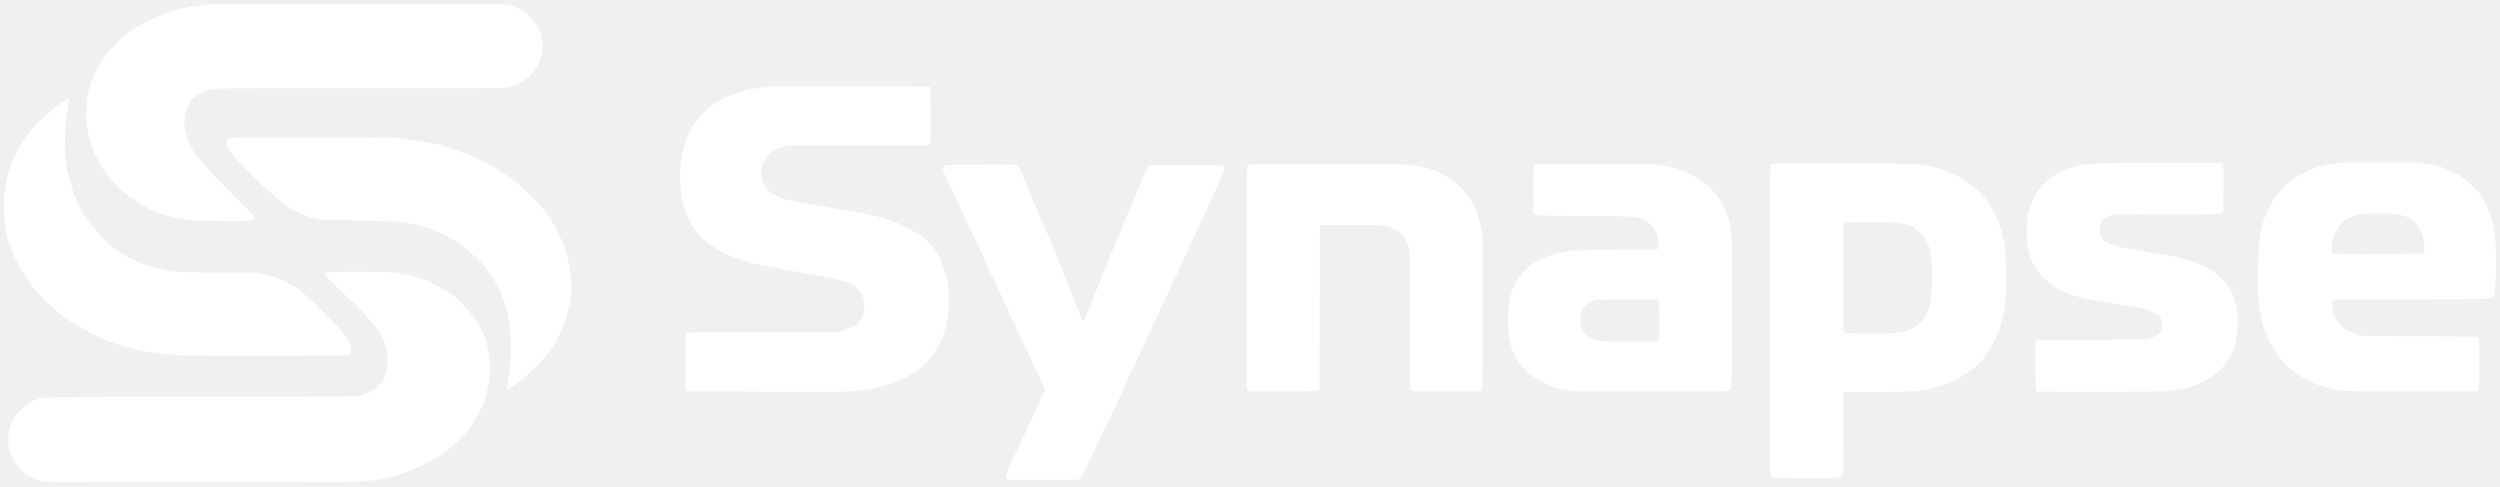
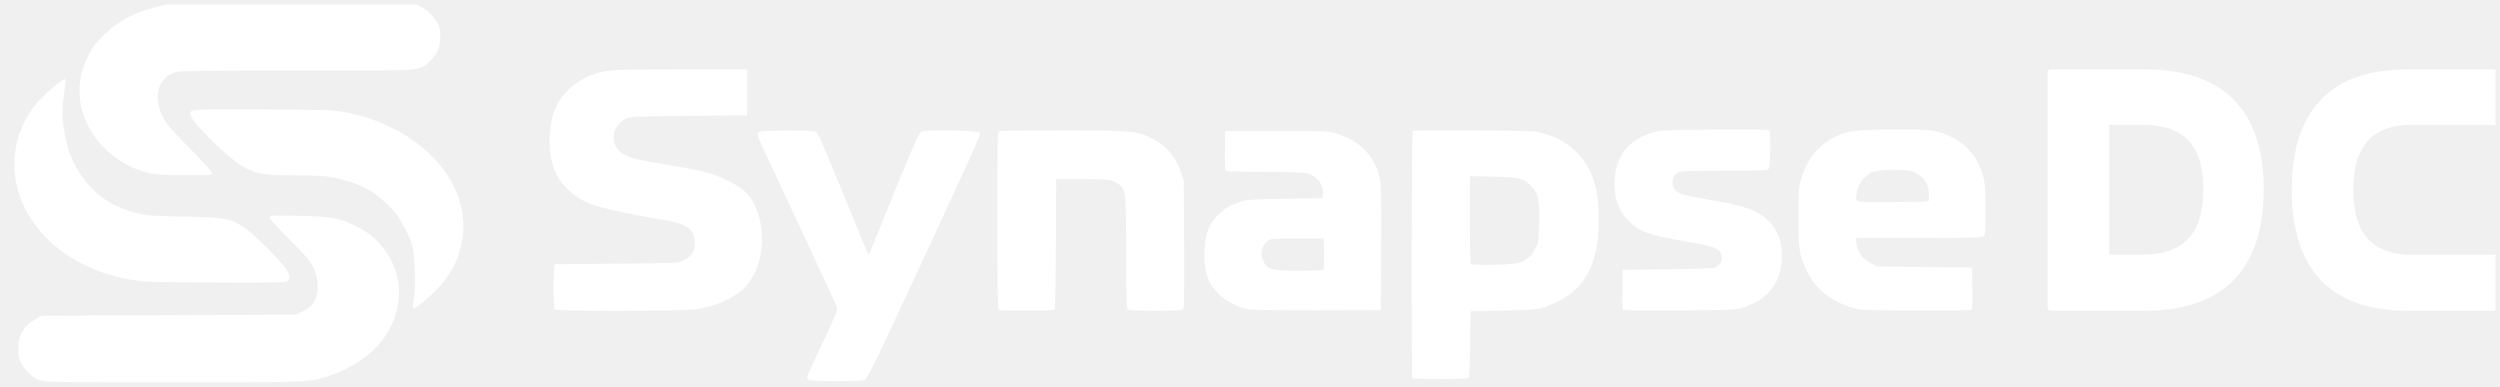
- <svg xmlns="http://www.w3.org/2000/svg" viewBox="174.25 139.25 1301.00 253.00">
-   <path fill="#FFFFFF" fill-rule="evenodd" d="M197.38 389.98C192.26 389.21 186.52 385.84 183.38 381.75C182.02 379.98 180.18 376.72 179.64 375.14C177.80 369.71 178.27 363.04 180.87 357.86C183.27 353.08 188.91 348.32 193.79 346.97C198.40 345.69 194.51 345.75 279.85 345.75C366.96 345.75 359.72 345.87 364.25 344.31C366.28 343.60 366.53 343.47 369.08 341.79C372.32 339.65 374.42 336.57 375.49 332.39C376.21 329.60 376.21 324.15 375.50 321.35C374.26 316.48 372.56 312.75 370.39 310.15C366.80 305.87 366.00 304.95 363.27 302.00C361.68 300.28 359.93 298.48 359.39 298.00C358.85 297.52 356.56 295.32 354.30 293.12C348.98 287.95 347.38 286.40 345.77 284.89C343.56 282.80 343.27 281.62 344.82 280.96C345.87 280.52 374.00 280.54 378.17 280.99C383.85 281.60 391.89 283.41 395.38 284.87C395.93 285.10 396.82 285.47 397.38 285.70C398.97 286.36 404.50 289.24 406.00 290.20C409.84 292.64 412.28 294.57 414.50 296.90C422.61 305.44 426.22 311.69 427.89 320.12C428.08 321.09 428.41 322.66 428.62 323.62C429.14 325.95 429.41 334.00 429.05 336.62C428.77 338.63 427.52 343.78 426.33 347.75C425.24 351.42 422.01 357.41 418.61 362.05C416.04 365.57 409.01 372.42 405.88 374.47C405.32 374.82 404.14 375.64 403.25 376.28C400.99 377.90 399.83 378.52 393.24 381.70C382.35 386.94 372.20 389.45 359.75 389.98C353.00 390.27 199.33 390.27 197.38 389.98ZM438.31 341.83C437.93 341.68 437.91 340.68 438.26 339.50C438.40 339.02 438.80 336.77 439.14 334.50C440.73 323.98 440.40 310.30 438.36 301.88C437.42 298.01 435.68 292.89 434.71 291.15C434.57 290.89 433.85 289.47 433.12 288.01C430.98 283.73 425.45 276.28 422.26 273.39C420.03 271.36 415.17 267.28 414.17 266.60C411.63 264.85 409.06 263.33 406.63 262.15C400.53 259.18 399.44 258.74 394.75 257.38C393.44 257.00 391.93 256.55 391.38 256.37C389.80 255.87 385.31 255.04 383.25 254.88C382.22 254.80 380.41 254.62 379.24 254.48C378.06 254.34 369.23 254.13 359.61 254.02C342.83 253.83 342.01 253.80 339.38 253.26C335.43 252.44 329.32 250.04 325.16 247.67C323.55 246.75 317.29 241.71 315.02 239.50C314.66 239.16 313.87 238.45 313.25 237.92C310.04 235.16 296.65 221.58 295.07 219.46C291.83 215.14 291.09 212.88 292.54 211.64L293.20 211.07L305.41 210.91C312.13 210.82 331.91 210.79 349.38 210.83C380.48 210.90 381.21 210.91 385.16 211.45C389.72 212.07 397.63 213.40 397.95 213.60C398.07 213.67 398.94 213.85 399.89 214.00C404.47 214.73 414.50 218.04 420.38 220.76C420.93 221.01 422.22 221.60 423.25 222.07C425.38 223.03 430.16 225.61 432.34 226.96C443.15 233.70 449.08 238.86 457.65 248.96C459.05 250.63 461.78 254.74 462.92 256.95C466.95 264.67 468.26 267.80 469.49 272.61C470.11 275.04 470.45 276.82 471.50 283.40C471.83 285.45 471.82 290.40 471.48 292.88C471.08 295.74 470.19 300.05 469.02 304.68C468.26 307.69 465.53 313.82 463.53 317.00C462.97 317.89 462.32 318.96 462.09 319.38C461.12 321.13 455.41 328.12 453.83 329.50C453.31 329.95 451.58 331.53 450.00 333.01C446.29 336.47 443.58 338.61 439.05 341.66C438.82 341.82 438.48 341.89 438.31 341.83ZM272.50 324.22C268.31 324.14 264.37 324.00 263.75 323.91C263.13 323.83 261.27 323.64 259.62 323.49C253.87 322.97 246.30 321.64 242.62 320.51C241.80 320.26 240.17 319.80 239.00 319.49C235.69 318.61 232.15 317.49 231.89 317.23C231.76 317.10 231.40 317.00 231.09 317.00C230.79 317.00 229.21 316.34 227.58 315.53C225.96 314.73 223.89 313.72 223.00 313.29C218.22 310.99 212.22 307.40 207.01 303.72C202.78 300.74 195.22 293.56 192.05 289.51C190.20 287.14 187.37 283.08 185.63 280.30C183.43 276.78 179.94 268.99 178.55 264.50C177.92 262.48 177.12 258.11 176.63 254.01C176.14 249.97 176.13 241.59 176.61 238.88C178.19 229.99 178.70 228.00 180.28 224.53C180.67 223.65 181.00 222.84 181.00 222.73C181.00 222.62 181.74 221.01 182.64 219.15C186.16 211.93 192.62 203.46 197.23 200.05C197.72 199.68 198.91 198.67 199.87 197.79C201.97 195.88 203.63 194.60 206.56 192.66C207.76 191.86 208.81 191.10 208.89 190.98C209.11 190.63 210.00 190.71 210.15 191.09C210.22 191.28 210.09 192.43 209.86 193.65C208.37 201.58 207.94 206.57 208.07 214.62C208.18 221.75 208.46 224.48 209.65 229.62C210.37 232.77 212.19 238.76 213.25 241.50C213.49 242.12 213.99 243.41 214.36 244.38C215.10 246.27 216.46 248.63 219.64 253.50C222.43 257.77 227.62 263.52 231.75 266.93C233.84 268.65 238.65 272.00 239.03 272.00C239.14 272.00 239.65 272.29 240.18 272.65C241.38 273.47 245.60 275.48 247.88 276.32C251.38 277.62 258.82 279.59 262.62 280.23C266.44 280.86 271.86 281.04 289.25 281.10L307.62 281.17L310.75 281.83C315.09 282.74 316.89 283.27 320.38 284.62C321.63 285.11 324.28 286.42 325.88 287.34C330.84 290.23 337.52 296.22 347.40 306.67C352.86 312.45 354.37 314.34 355.95 317.42C356.83 319.15 357.00 319.71 357.00 320.95C357.00 322.60 356.46 323.58 355.28 324.05C354.55 324.35 285.64 324.49 272.50 324.22ZM273.38 253.98C272.00 253.88 270.59 253.68 270.23 253.54C269.88 253.41 268.48 253.16 267.11 252.99C265.42 252.79 263.46 252.29 261.00 251.46C259.01 250.78 256.93 250.12 256.38 249.98C254.06 249.39 244.11 243.82 241.39 241.59C238.90 239.54 238.21 238.95 236.36 237.25C234.48 235.53 232.38 233.24 231.12 231.54C230.85 231.17 230.06 230.14 229.38 229.25C227.21 226.45 226.18 224.73 224.46 221.12C221.96 215.85 220.38 210.83 219.58 205.62C218.98 201.65 218.99 193.90 219.61 190.62C220.74 184.61 221.73 181.35 223.54 177.62C227.03 170.46 229.74 166.73 235.43 161.25C240.25 156.60 242.42 154.98 248.00 151.83C252.51 149.28 259.27 146.38 264.00 144.97C268.07 143.75 276.00 142.24 280.87 141.75C285.79 141.25 287.14 141.24 361.75 141.31C431.76 141.38 437.76 141.42 439.32 141.81C441.31 142.30 445.55 144.07 446.57 144.83C449.20 146.80 452.67 150.72 454.13 153.38C454.50 154.06 455.01 154.96 455.26 155.38C455.73 156.16 456.36 159.20 456.64 162.02C456.94 165.11 455.76 170.45 454.13 173.40C452.46 176.41 448.85 180.21 446.22 181.72C443.41 183.34 439.43 184.66 436.25 185.03C434.88 185.19 407.91 185.26 360.38 185.22C280.96 185.17 286.71 185.09 282.00 186.29C279.88 186.83 276.25 188.94 274.23 190.82C273.09 191.87 271.44 195.26 270.77 197.92C270.07 200.66 270.06 204.77 270.74 207.59C271.51 210.78 273.41 215.66 274.51 217.25C274.74 217.59 275.36 218.55 275.88 219.38C277.02 221.17 278.32 222.74 280.75 225.25C281.75 226.28 283.58 228.25 284.82 229.62C286.05 231.00 289.27 234.32 291.97 237.00C294.67 239.68 297.75 242.86 298.83 244.06C299.90 245.26 301.81 247.17 303.08 248.30C305.72 250.65 306.50 251.67 306.50 252.72C306.50 254.30 306.94 254.25 290.63 254.21C282.52 254.19 274.75 254.09 273.38 253.98Z" />
-   <path fill="#FFFFFF" fill-rule="evenodd" d="M698.57 388.62C697.80 388.08 697.62 386.81 698.09 385.21C698.44 384.01 701.14 378.15 701.68 377.42C701.80 377.26 702.33 376.17 702.86 375.00C704.34 371.72 705.42 369.42 707.22 365.75C708.83 362.47 710.00 359.89 710.00 359.61C710.00 359.53 711.12 357.16 712.50 354.35C713.88 351.54 715.00 349.14 715.00 349.02C715.00 348.90 715.43 347.92 715.96 346.84C716.49 345.76 717.18 344.23 717.50 343.45L718.08 342.03L717.38 340.45C715.63 336.50 714.91 334.94 713.65 332.38C711.90 328.81 710.70 326.21 709.38 323.12C708.79 321.75 707.80 319.61 707.18 318.38C706.55 317.14 705.57 315.06 704.99 313.75C704.42 312.44 703.60 310.70 703.17 309.88C700.77 305.22 699.99 303.55 698.78 300.51C698.04 298.65 697.03 296.35 696.52 295.38C696.02 294.42 695.00 292.33 694.27 290.75C693.54 289.17 691.90 285.74 690.63 283.12C688.54 278.81 687.07 275.56 685.32 271.38C684.79 270.10 682.66 265.70 677.10 254.37C676.50 253.13 676.00 251.99 676.00 251.84C676.00 251.68 675.61 250.78 675.14 249.84C674.67 248.90 673.89 247.22 673.42 246.12C672.61 244.23 672.18 243.29 670.07 238.76C669.59 237.74 668.78 236.15 668.25 235.23C667.73 234.31 667.16 233.12 666.99 232.59C666.81 232.06 666.29 230.84 665.84 229.88C665.38 228.92 665.00 227.82 665.00 227.43C665.00 226.58 665.59 225.36 666.11 225.17C666.51 225.01 672.30 224.97 691.30 224.99L703.48 225.00L704.09 225.65C704.42 226.01 704.92 226.83 705.20 227.47C707.01 231.53 708.57 235.18 709.35 237.12C709.85 238.36 710.37 239.57 710.50 239.81C710.64 240.05 710.90 240.67 711.09 241.18C712.59 245.32 713.31 247.14 714.09 248.72C714.59 249.73 715.00 250.67 715.00 250.80C715.00 251.06 715.05 251.19 716.73 254.90C717.29 256.15 717.75 257.25 717.75 257.35C717.75 257.45 718.30 258.74 718.97 260.21C720.30 263.14 721.54 266.12 722.62 269.00C723.20 270.55 725.66 276.49 726.51 278.38C726.64 278.65 727.07 279.72 727.47 280.75C728.77 284.08 730.26 287.83 731.00 289.62C732.37 292.95 733.04 294.63 733.74 296.50C734.71 299.09 734.70 299.07 735.88 301.88C736.45 303.25 737.00 304.68 737.09 305.06C737.27 305.80 737.99 306.32 738.44 306.04C738.60 305.94 739.12 304.79 739.59 303.49C740.07 302.19 740.93 300.00 741.50 298.62C743.67 293.43 745.38 289.12 747.62 283.25C748.48 280.98 750.53 276.05 751.53 273.83C751.79 273.25 752.00 272.63 752.00 272.44C752.00 272.25 752.09 271.99 752.21 271.86C752.32 271.73 752.73 270.84 753.12 269.88C754.18 267.27 757.23 260.00 757.67 259.03C757.88 258.57 758.31 257.45 758.64 256.53C759.48 254.15 760.15 252.52 762.72 246.69C763.97 243.84 765.00 241.41 765.00 241.30C765.00 241.18 765.63 239.69 766.40 237.98C767.17 236.27 768.13 233.97 768.54 232.88C768.94 231.78 769.48 230.43 769.72 229.88C769.97 229.32 770.43 228.29 770.75 227.57C771.07 226.85 771.60 226.01 771.94 225.69L772.54 225.12L791.42 225.12L810.29 225.12L810.78 225.72C811.60 226.74 811.60 227.36 810.80 229.18C810.38 230.11 809.51 232.06 808.87 233.50C808.22 234.94 807.21 237.25 806.62 238.62C805.65 240.91 804.37 243.66 801.75 249.12C799.53 253.77 798.75 255.46 798.75 255.63C798.75 255.73 798.02 257.31 797.12 259.16C796.23 261.00 794.84 264.06 794.03 265.94C792.63 269.22 791.33 272.04 788.35 278.15C787.61 279.68 787.00 281.04 787.00 281.16C787.00 281.29 786.50 282.41 785.89 283.66C784.23 287.05 782.56 290.61 781.45 293.12C780.46 295.36 779.95 296.47 777.33 302.00C775.79 305.27 773.49 310.18 772.12 313.12C771.61 314.23 771.04 315.52 770.87 316.00C770.70 316.48 769.75 318.56 768.76 320.62C767.78 322.69 766.51 325.33 765.96 326.50C765.40 327.67 764.06 330.43 762.98 332.62C760.80 337.09 759.60 339.70 759.13 341.00C758.95 341.48 758.01 343.60 757.03 345.71C756.05 347.82 755.25 349.59 755.25 349.64C755.25 349.70 754.06 352.19 752.60 355.19C748.85 362.89 747.69 365.31 746.49 367.88C745.92 369.11 744.71 371.64 743.80 373.50C742.90 375.36 741.06 379.18 739.72 382.00C738.38 384.82 736.95 387.52 736.55 388.00L735.82 388.88L717.47 388.94C701.23 389.00 699.06 388.97 698.57 388.62ZM1096.56 387.83C1096.38 387.76 1096.01 387.27 1095.74 386.73C1095.25 385.77 1095.25 385.04 1095.26 305.97C1095.27 233.36 1095.31 226.12 1095.67 225.41C1095.89 224.98 1096.19 224.54 1096.35 224.44C1096.78 224.16 1167.00 224.22 1169.62 224.51C1170.86 224.64 1173.01 224.87 1174.39 225.00C1180.18 225.57 1186.39 227.48 1192.34 230.52C1195.48 232.13 1196.28 232.64 1200.32 235.70C1205.34 239.48 1208.22 242.95 1211.62 249.25C1213.19 252.17 1214.49 255.09 1215.01 256.88C1215.25 257.70 1215.73 259.33 1216.07 260.50C1216.65 262.44 1217.21 265.14 1217.79 268.75C1218.17 271.14 1218.35 291.60 1218.02 294.79C1217.72 297.68 1216.93 302.67 1216.52 304.25C1215.04 309.93 1214.59 311.43 1213.81 313.25C1212.14 317.14 1210.75 319.60 1207.30 324.70C1205.72 327.03 1201.68 330.88 1199.25 332.37C1198.63 332.75 1197.56 333.49 1196.88 334.01C1194.35 335.92 1191.03 337.56 1185.75 339.50C1176.89 342.76 1171.88 343.26 1148.38 343.23C1135.09 343.22 1134.12 343.25 1133.82 343.66C1133.57 344.01 1133.50 348.38 1133.50 364.94C1133.50 382.93 1133.45 385.87 1133.13 386.50C1132.31 388.08 1133.35 388.00 1114.26 387.98C1104.70 387.97 1096.73 387.90 1096.56 387.83ZM556.17 343.00L531.96 342.88L531.51 342.33C531.12 341.84 531.06 340.90 530.92 333.33C530.83 328.68 530.84 322.21 530.95 318.94C531.11 313.75 531.19 312.96 531.57 312.57C531.99 312.15 534.12 312.12 571.32 312.00L610.62 311.88L612.88 311.29C616.54 310.33 620.75 307.79 622.13 305.70C622.50 305.14 623.07 303.89 623.40 302.92C624.47 299.79 624.13 295.23 622.63 292.26C621.87 290.77 619.93 288.61 618.78 287.98C618.28 287.71 617.37 287.20 616.75 286.85C614.34 285.50 607.22 283.71 601.38 282.99C600.14 282.84 597.49 282.37 595.50 281.96C590.85 280.99 587.17 280.33 584.50 279.97C583.33 279.82 582.10 279.58 581.77 279.46C581.08 279.20 577.00 278.40 574.38 278.01C569.32 277.26 562.75 275.43 553.83 272.29C552.17 271.71 547.29 269.05 545.50 267.75C544.74 267.20 543.67 266.45 543.12 266.08C541.25 264.83 536.56 260.00 535.12 257.84C533.80 255.86 531.79 251.75 530.75 248.90C528.34 242.35 527.49 231.47 528.72 222.89C529.03 220.69 529.33 218.83 529.38 218.74C529.44 218.65 529.66 217.72 529.87 216.67C530.24 214.90 532.51 208.83 533.77 206.25C534.07 205.63 534.91 204.34 535.62 203.38C537.12 201.36 543.19 195.12 544.53 194.23C545.03 193.90 546.21 193.11 547.15 192.47C549.10 191.17 551.77 189.79 553.62 189.13C554.31 188.89 555.83 188.32 557.00 187.86C560.72 186.41 564.06 185.66 571.12 184.70L575.38 184.12L616.67 184.12C650.23 184.12 658.04 184.19 658.30 184.45C658.56 184.71 658.62 187.71 658.62 199.26L658.62 213.74L658.06 214.31L657.49 214.88L620.81 214.90L584.12 214.93L582.12 215.48C574.62 217.52 570.51 222.37 570.50 229.18C570.50 233.73 571.91 236.69 575.38 239.43C577.04 240.75 582.05 242.88 584.88 243.47C588.94 244.32 595.18 245.47 598.00 245.88C599.44 246.09 602.65 246.65 605.12 247.12C607.60 247.59 611.14 248.21 613.00 248.50C614.86 248.79 617.56 249.25 619.00 249.51C620.44 249.78 622.39 250.11 623.33 250.25C627.68 250.92 634.32 252.73 640.25 254.88C642.23 255.59 647.02 258.03 650.75 260.23C653.96 262.12 654.71 262.69 657.26 265.24C660.51 268.49 661.29 269.52 662.71 272.38C663.74 274.46 665.63 279.36 666.32 281.75C667.57 286.05 667.87 288.63 667.86 295.25C667.86 300.68 667.77 302.16 667.28 305.25C666.96 307.24 666.54 309.25 666.35 309.72C666.16 310.18 666.00 310.74 666.00 310.97C666.00 311.19 665.54 312.56 664.98 314.00C662.92 319.27 662.96 319.19 659.10 324.85C657.47 327.23 652.49 331.69 649.99 333.00C649.65 333.18 648.98 333.63 648.50 334.01C647.33 334.92 644.26 336.51 641.98 337.38C640.96 337.77 640.01 338.18 639.86 338.29C639.46 338.58 634.40 340.12 632.25 340.60C631.22 340.84 629.76 341.18 629.00 341.37C626.47 342.01 620.09 342.76 615.08 343.00C610.12 343.24 601.31 343.24 556.17 343.00ZM1235.47 342.99C1234.26 342.79 1234.04 342.61 1233.79 341.55C1233.67 341.04 1233.55 335.44 1233.51 329.11L1233.45 317.59L1234.08 316.86L1234.71 316.12L1263.17 316.00L1291.62 315.88L1293.64 315.19C1296.18 314.33 1298.21 312.94 1298.88 311.62C1299.26 310.85 1299.38 310.13 1299.38 308.38C1299.38 304.41 1298.17 302.93 1293.38 301.04C1291.67 300.37 1289.85 299.89 1287.62 299.52C1285.84 299.23 1283.14 298.77 1281.62 298.51C1280.11 298.24 1277.41 297.79 1275.62 297.50C1268.90 296.44 1261.83 295.13 1259.38 294.50C1258.30 294.23 1257.23 294.00 1257.01 294.00C1256.26 294.00 1248.29 291.28 1246.73 290.49C1244.27 289.25 1240.33 286.36 1237.92 284.03C1235.61 281.80 1233.02 278.18 1231.95 275.71C1231.43 274.49 1231.00 273.37 1231.00 273.22C1231.00 273.07 1230.85 272.60 1230.66 272.16C1230.48 271.73 1230.06 270.31 1229.73 269.00C1229.16 266.78 1229.12 266.19 1229.12 259.75C1229.12 252.03 1229.24 251.24 1231.06 246.00C1232.89 240.73 1233.97 238.98 1237.87 234.97C1243.28 229.40 1250.23 226.15 1259.50 224.85C1264.50 224.15 1270.86 224.02 1300.91 224.03C1323.67 224.03 1330.30 224.10 1330.62 224.34C1330.91 224.55 1331.12 225.27 1331.28 226.64C1331.60 229.28 1331.29 248.07 1330.91 249.25C1330.67 250.00 1330.46 250.17 1329.50 250.42C1328.68 250.63 1321.40 250.72 1302.62 250.73C1287.81 250.75 1275.89 250.86 1274.56 251.00C1271.98 251.27 1270.34 251.94 1269.02 253.27C1266.69 255.60 1266.18 259.80 1267.87 262.80C1269.04 264.88 1271.29 266.13 1276.25 267.46C1278.07 267.95 1279.49 268.20 1288.88 269.77C1291.35 270.18 1294.50 270.74 1295.88 271.01C1297.25 271.28 1299.83 271.72 1301.61 272.00C1305.04 272.52 1307.66 273.07 1309.48 273.65C1310.09 273.84 1310.77 274.00 1310.98 274.00C1312.56 274.00 1321.17 277.44 1323.94 279.17C1324.67 279.63 1325.33 280.00 1325.41 280.00C1325.62 280.00 1328.41 282.44 1330.84 284.75C1333.11 286.91 1333.87 287.95 1335.50 291.10C1336.91 293.83 1337.54 295.87 1338.26 299.95C1338.74 302.66 1338.79 303.63 1338.68 308.20C1338.51 315.18 1337.82 318.68 1335.77 323.09C1333.80 327.34 1331.79 329.83 1327.05 333.89C1323.61 336.83 1320.28 338.55 1313.70 340.77C1311.38 341.55 1305.36 342.58 1301.25 342.91C1298.52 343.12 1236.78 343.20 1235.47 342.99ZM823.75 342.32L822.98 341.62L822.99 283.92C823.00 245.40 823.09 226.05 823.26 225.74C823.40 225.47 823.76 225.13 824.07 224.96C824.50 224.73 833.45 224.64 862.50 224.59C908.43 224.50 908.73 224.51 916.88 226.67C922.30 228.10 928.92 231.64 932.86 235.23C935.74 237.86 936.08 238.25 939.03 242.38C941.87 246.34 943.73 251.39 945.29 259.41L945.88 262.38L945.88 301.62C945.88 344.40 945.96 341.95 944.50 342.68C944.01 342.93 940.15 342.99 926.75 342.94C910.07 342.88 909.61 342.86 908.95 342.38C908.58 342.10 908.21 341.71 908.13 341.52C908.05 341.32 907.99 325.64 907.99 306.68C908.01 272.54 908.00 272.17 907.47 269.16C906.65 264.46 905.51 262.41 902.33 259.86C900.12 258.09 897.72 257.16 894.00 256.64C891.55 256.29 888.94 256.24 876.38 256.30L861.64 256.38L861.32 257.00C861.06 257.50 861.00 265.94 861.01 299.50C861.02 322.54 860.96 341.55 860.89 341.76C860.45 342.88 860.63 342.87 842.07 342.94L824.52 343.01L823.75 342.32ZM994.12 342.83C989.82 342.54 982.30 340.83 980.00 339.62C979.66 339.44 978.64 338.94 977.75 338.52C973.53 336.51 967.69 331.91 965.37 328.75C962.47 324.82 960.81 320.96 959.61 315.38C959.05 312.75 958.80 301.71 959.24 298.68C960.09 292.86 961.55 288.60 963.88 285.21C964.76 283.93 965.76 282.48 966.09 282.00C967.24 280.32 971.78 276.47 974.31 275.02C977.43 273.24 978.86 272.67 983.00 271.55C984.03 271.27 985.33 270.91 985.88 270.76C986.42 270.60 988.28 270.24 990.00 269.96C992.95 269.47 994.36 269.43 1014.81 269.32C1034.42 269.22 1036.54 269.17 1036.91 268.80C1037.26 268.46 1037.30 267.97 1037.18 265.51C1036.97 261.30 1035.87 258.82 1032.90 255.86C1031.07 254.05 1029.93 253.46 1026.56 252.63C1023.35 251.83 1021.70 251.78 994.88 251.63C983.74 251.57 974.30 251.42 973.89 251.31C973.49 251.19 972.94 250.80 972.67 250.44C972.19 249.80 972.17 249.32 972.16 237.76C972.15 224.19 972.01 225.08 974.17 224.74C976.22 224.42 1028.80 224.44 1034.00 224.76C1043.23 225.34 1048.74 226.91 1056.38 231.16C1058.58 232.38 1058.86 232.58 1062.12 235.16C1066.78 238.86 1071.28 245.37 1073.15 251.12C1074.19 254.33 1074.66 256.40 1075.16 260.00C1075.60 263.19 1075.62 265.47 1075.56 302.12C1075.52 329.10 1075.42 341.11 1075.23 341.68C1075.08 342.13 1074.75 342.62 1074.50 342.75C1074.07 342.98 997.47 343.05 994.12 342.83ZM1394.88 342.74C1388.35 342.28 1380.70 340.08 1374.75 336.93C1373.44 336.24 1371.98 335.38 1371.50 335.01C1371.02 334.65 1370.34 334.16 1370.00 333.94C1367.31 332.16 1365.25 330.63 1364.30 329.71C1362.51 327.97 1359.11 323.66 1357.83 321.50C1357.55 321.02 1356.87 319.89 1356.32 319.00C1352.80 313.27 1350.43 304.63 1349.49 294.12C1349.06 289.29 1349.21 274.82 1349.75 268.46C1350.21 262.97 1350.41 261.78 1352.00 254.88C1352.12 254.32 1352.63 252.92 1353.13 251.75C1353.63 250.58 1354.10 249.46 1354.17 249.25C1354.86 247.30 1357.13 243.35 1359.05 240.77C1360.70 238.55 1366.10 233.38 1368.25 231.96C1370.88 230.22 1374.20 228.46 1376.94 227.36C1380.40 225.96 1386.48 224.53 1391.12 224.01C1394.09 223.67 1430.31 223.67 1432.92 224.00C1439.79 224.87 1442.95 225.50 1445.75 226.55C1447.53 227.21 1453.65 230.19 1454.62 230.86C1457.87 233.12 1463.03 237.89 1464.88 240.36C1468.21 244.80 1471.59 253.61 1472.27 259.62C1472.42 261.00 1472.65 262.86 1472.77 263.75C1472.90 264.64 1473.07 268.69 1473.15 272.75C1473.31 280.03 1472.86 289.85 1472.25 292.62C1471.99 293.76 1471.36 294.38 1470.06 294.74C1469.49 294.89 1454.70 294.99 1428.91 295.00C1391.07 295.01 1388.63 295.03 1388.18 295.44C1387.74 295.83 1387.71 296.09 1387.87 298.12C1388.36 304.37 1391.34 308.83 1396.94 311.71C1398.34 312.42 1400.35 313.26 1401.43 313.55C1403.36 314.10 1403.53 314.10 1433.30 314.24C1466.68 314.39 1463.81 314.21 1464.26 316.15C1464.39 316.69 1464.49 322.53 1464.48 329.14C1464.47 343.15 1464.57 342.55 1462.21 342.83C1460.42 343.05 1398.05 342.96 1394.88 342.74ZM1037.19 316.61L1037.75 316.22L1037.75 305.87C1037.75 295.89 1037.73 295.51 1037.27 295.26C1036.95 295.09 1031.76 295.00 1022.17 295.00C1006.24 295.00 1004.99 295.09 1001.88 296.44C997.68 298.25 995.76 302.65 996.77 308.13C997.35 311.25 999.26 313.76 1002.09 315.10C1005.66 316.80 1006.98 316.91 1023.63 316.96C1035.04 317.00 1036.71 316.95 1037.19 316.61ZM1162.39 312.38C1167.93 311.60 1170.96 310.06 1174.32 306.29C1178.23 301.90 1179.46 297.10 1179.68 285.25C1179.92 272.72 1178.75 266.63 1175.25 262.15C1174.11 260.69 1171.11 258.13 1169.61 257.33C1167.88 256.41 1164.07 255.40 1160.88 255.02C1157.89 254.66 1134.65 254.65 1133.98 255.01C1133.51 255.26 1133.50 255.84 1133.50 283.45C1133.51 298.94 1133.59 311.76 1133.70 311.93C1133.80 312.09 1134.17 312.33 1134.51 312.46C1134.86 312.60 1140.31 312.71 1147.39 312.73C1157.18 312.76 1160.20 312.69 1162.39 312.38ZM1428.07 271.34C1434.13 271.21 1435.34 271.13 1435.66 270.80C1435.99 270.47 1436.03 269.97 1435.88 267.52C1435.55 262.06 1433.67 257.21 1431.04 255.06C1426.10 251.00 1423.51 250.38 1411.75 250.38C1403.62 250.38 1401.35 250.63 1398.62 251.87C1396.06 253.03 1393.65 254.63 1392.53 255.90C1391.25 257.35 1389.16 261.05 1388.49 263.03C1387.86 264.91 1387.49 270.51 1387.96 271.08C1388.21 271.37 1390.94 271.43 1404.56 271.46C1413.54 271.47 1424.11 271.41 1428.07 271.34Z" />
+ <svg xmlns="http://www.w3.org/2000/svg" viewBox="39.2 45.0 2232.8 345.6" fill="none">
+   <path d="M74.071 384.32C67.601 381.84 61.301 375.86 57.921 368.97C55.971 365.01 55.481 362.48 55.501 356.5C55.551 343.99 60.851 335.34 72.171 329.29L76.471 327L189.971 326.5L303.471 326L308.471 323.7C318.711 318.98 322.911 312.4 322.961 301C323.001 291.76 319.911 283.01 314.201 276.2C311.801 273.34 303.051 264.18 294.761 255.85C283.471 244.5 279.851 240.26 280.341 238.99C280.941 237.42 283.091 237.32 306.231 237.77C335.231 238.33 342.361 239.59 356.341 246.61C367.171 252.04 373.841 257.19 380.551 265.29C398.311 286.74 400.391 315.68 385.991 340.85C375.941 358.42 357.311 372.41 332.971 380.67C315.651 386.55 317.011 386.5 192.971 386.44C80.561 386.4 79.421 386.38 74.071 384.32Z" fill-rule="evenodd" clip-rule="evenodd" fill="#FFFFFF" />
+   <path d="M761.721 384.42C760.761 383.86 759.971 382.75 759.971 381.96C759.971 381.17 763.351 373.49 767.471 364.9C779.261 340.34 786.971 323.03 786.971 321.11C786.971 320.13 783.991 312.96 780.361 305.17C764.971 272.18 759.381 260.21 752.971 246.5C749.241 238.52 741.591 222.1 735.971 210C730.351 197.9 723.551 183.33 720.861 177.62C715.461 166.17 715.051 164.06 717.901 162.54C720.051 161.39 762.861 161.25 766.901 162.38C768.831 162.92 770.201 165.12 773.551 173.03C784.921 199.88 794.611 223.33 804.041 246.75C809.741 260.91 814.641 272.5 814.931 272.49C815.231 272.48 819.831 261.57 825.161 248.24C846.881 193.89 859.501 164.32 861.611 162.77C862.871 161.85 868.471 161.5 881.911 161.51C903.611 161.52 913.671 162.29 914.331 164C914.781 165.16 908.921 179.04 899.971 198C897.641 202.95 893.811 211.27 891.471 216.5C889.131 221.73 882.381 236.35 876.481 249C870.581 261.65 863.611 276.73 860.991 282.5C858.371 288.27 854.401 296.82 852.161 301.5C849.931 306.18 844.551 317.65 840.221 327C820.491 369.58 813.511 383.39 811.191 384.45C808.141 385.83 764.111 385.81 761.721 384.42Z" fill-rule="evenodd" clip-rule="evenodd" fill="#FFFFFF" />
+   <path d="M1300.64 382.83C1299.53 381.73 1299.84 162.7 1300.95 162.01C1302.68 160.94 1403.81 161.44 1410.76 162.55C1414.36 163.12 1420.52 164.84 1424.44 166.36C1447.36 175.26 1461.38 193.04 1465.57 218.5C1467.37 229.48 1467.36 252.58 1465.54 263.78C1460.66 293.85 1445.14 311.35 1415.47 320.27C1411.78 321.38 1402.9 321.93 1381.47 322.39L1352.47 323L1352.2 351.92C1352.03 371.21 1351.57 381.28 1350.83 382.17C1349.97 383.21 1344.47 383.5 1325.51 383.5C1312.2 383.5 1301 383.2 1300.64 382.83ZM1394.51 279.96C1402.28 277.94 1406.78 274.28 1410.47 266.96C1413.4 261.13 1413.48 260.61 1413.8 243.79C1414.22 222.26 1413.13 217.55 1406.16 210.62C1399.44 203.94 1396.75 203.31 1372.72 202.76L1351.97 202.3V241.23C1351.97 262.65 1352.27 280.47 1352.64 280.83C1354.06 282.26 1388.39 281.54 1394.51 279.96Z" fill-rule="evenodd" clip-rule="evenodd" fill="#FFFFFF" />
+   <path d="M534.521 321.25C533.681 318.52 533.241 298.48 533.841 290L534.471 281L589.471 280.5C643.521 280.01 644.551 279.96 648.971 277.81C654.811 274.96 656.311 273.68 658.321 269.8C660.491 265.59 660.381 259 658.041 253.85C654.961 247.05 646.681 243.52 626.731 240.49C609.731 237.9 578.181 231.17 570.671 228.52C559.311 224.51 553.761 221.21 545.961 213.85C535.321 203.81 530.021 189.75 529.991 171.5C529.971 152.54 534.661 138.11 544.131 127.99C551.141 120.5 557.981 115.8 566.971 112.3C580.091 107.19 582.971 107 646.971 107H706.471V127.5V148L654.471 148.5C602.481 149 602.471 149 597.731 151.34C589.571 155.36 585.611 163.91 587.951 172.48C590.441 181.6 598.181 185.88 618.501 189.35C625.081 190.48 637.221 192.56 645.471 193.98C668.541 197.93 676.481 200.16 688.841 206.14C702.701 212.85 708.511 218.19 713.471 228.75C724.571 252.38 720.701 284.13 704.621 301.38C696.091 310.54 680.331 317.86 662.451 320.98C650.691 323.03 535.151 323.27 534.521 321.25Z" fill-rule="evenodd" clip-rule="evenodd" fill="#FFFFFF" />
+   <path d="M931.221 321.84C930.231 321.44 929.971 304.54 929.971 242.02C929.971 170.63 930.131 162.65 931.551 162.11C932.421 161.77 957.961 161.52 988.301 161.53C1051.07 161.57 1054.29 161.85 1067.47 168.39C1080.62 174.91 1088.77 184.17 1093.68 198.15L1096.43 206L1096.75 262.84C1096.98 305.14 1096.76 320.04 1095.89 321.09C1094.95 322.23 1090.17 322.5 1070.88 322.5C1048.33 322.5 1046.98 322.4 1046.01 320.57C1045.33 319.31 1044.95 301.47 1044.93 269.82C1044.87 211.63 1045.05 212.68 1034.09 207.28C1029.68 205.1 1028.4 205 1005.97 205H982.471L982.211 262.95C982.011 307.78 981.671 321.07 980.711 321.68C979.381 322.53 933.301 322.68 931.221 321.84Z" fill-rule="evenodd" clip-rule="evenodd" fill="#FFFFFF" />
+   <path d="M1155.22 321.4C1140.34 318.9 1125.85 309.01 1119.82 297.22C1116.28 290.3 1114.99 283.62 1114.98 272.14C1114.96 254.62 1118.59 244.69 1128.28 235.8C1134.04 230.51 1138.28 228.09 1146.47 225.4C1153.03 223.25 1155.57 223.07 1186.97 222.55L1220.47 222L1220.77 217.82C1221.38 209.46 1214.92 201.51 1205.95 199.59C1202.88 198.93 1187.92 198.49 1168.17 198.48C1150.19 198.48 1134.9 198.11 1134.2 197.66C1133.23 197.04 1132.99 192.7 1133.2 179.43L1133.47 162H1179.47C1224.79 162 1225.58 162.03 1232.97 164.32C1253.08 170.55 1266.34 183.72 1270.97 202.04C1272.89 209.62 1272.97 212.71 1272.73 266L1272.47 322L1216.47 322.14C1185.67 322.21 1158.11 321.88 1155.22 321.4ZM1220.75 285.94C1221.72 285.64 1221.96 282.27 1221.75 271.77L1221.47 258H1197.97C1176.54 258 1174.22 258.17 1171.67 259.9C1163.68 265.31 1164.17 278.65 1172.56 284.15C1174.48 285.41 1178.27 286.1 1185.86 286.56C1195.97 287.18 1218.04 286.78 1220.75 285.94Z" fill-rule="evenodd" clip-rule="evenodd" fill="#FFFFFF" />
+   <path d="M1488.44 321.27C1488.15 320.53 1488.04 312.29 1488.19 302.96L1488.47 286L1528.97 285.5C1551.25 285.23 1570.14 284.6 1570.97 284.1C1575.07 281.64 1576.97 279.01 1576.97 275.76C1576.97 267.41 1572.95 265.48 1546.24 260.97C1511.61 255.11 1503.3 252.07 1492.82 241.4C1480.83 229.2 1477.67 207.45 1485.09 188.13C1489.51 176.61 1500.83 167.38 1515.49 163.34C1523.08 161.24 1525.77 161.11 1570.84 160.74C1605.38 160.45 1618.52 160.65 1619.34 161.48C1620.11 162.25 1620.39 167.83 1620.23 178.81C1620.02 192.72 1619.75 195.18 1618.29 196.25C1617 197.2 1607.44 197.5 1578.73 197.5C1537.66 197.5 1536.6 197.63 1534.16 202.97C1531.49 208.85 1533.49 214.7 1539.15 217.59C1541.36 218.72 1551.58 221 1563.7 223.07C1598.71 229.04 1608.43 232.44 1618.77 242.39C1628.28 251.53 1632.25 265.33 1630.08 281.67C1627.51 300.96 1615.38 314.02 1594.3 320.19C1589.23 321.67 1581.95 321.94 1538.71 322.26C1497.68 322.56 1488.86 322.38 1488.44 321.27Z" fill-rule="evenodd" clip-rule="evenodd" fill="#FFFFFF" />
+   <path d="M1700.05 321.41C1684.62 318.39 1670.12 310.34 1661.12 299.82C1655.4 293.13 1649.5 281.17 1647.31 271.85C1645.77 265.29 1645.47 259.8 1645.49 238.5C1645.51 214.96 1645.69 212.39 1647.8 205.04C1654 183.4 1668.36 168.86 1689.47 162.83C1698.24 160.32 1754.19 159.66 1766.16 161.92C1784.23 165.32 1799.16 176.22 1806.02 191C1811.9 203.66 1812.47 207.33 1812.47 232.33C1812.47 253.28 1812.35 254.75 1810.53 256.08C1808.91 257.27 1799.4 257.5 1752.78 257.5H1696.97V260.37C1696.97 264.74 1699.73 271.64 1702.76 274.83C1704.25 276.4 1707.72 278.88 1710.47 280.34L1715.47 283L1757.97 283.5L1800.47 284L1800.74 302.43C1800.95 316.5 1800.72 321.04 1799.74 321.66C1798.03 322.75 1705.67 322.52 1700.05 321.41ZM1758.22 224.86L1761.97 224.24L1761.96 219.12C1761.94 207.92 1755.25 199.81 1744.07 197.42C1736.03 195.71 1715.41 196.64 1710.97 198.93C1703.36 202.85 1698.46 209.67 1697.32 217.94C1696.22 225.96 1694.46 225.5 1726.19 225.49C1741.74 225.48 1756.16 225.2 1758.22 224.86Z" fill-rule="evenodd" clip-rule="evenodd" fill="#FFFFFF" />
+   <path d="M408.721 312.75C410.561 302.35 409.881 273.41 407.591 265C405.241 256.37 397.871 241.96 392.271 235.03C386.301 227.66 375.421 218.42 367.471 213.97C358.441 208.91 341.951 203.79 330.761 202.56C325.421 201.98 311.231 201.5 299.221 201.5C274.981 201.5 270.821 200.85 258.631 195.11C250.791 191.42 235.421 178.21 220.121 162C211.541 152.91 208.251 147.81 209.271 145.17C210.251 142.61 218.131 142.33 278.471 142.74C333.581 143.1 337.041 143.23 347.971 145.36C416.611 158.73 462.401 210.53 451.481 262.47C448.101 278.54 441.661 290.53 429.541 303.3C422.681 310.53 410.461 320.47 408.401 320.49C407.681 320.5 407.781 318.04 408.721 312.75Z" fill-rule="evenodd" clip-rule="evenodd" fill="#FFFFFF" />
+   <path d="M169.471 296.47C133.491 293.49 100.181 278.51 78.881 255.75C47.181 221.86 43.171 176.72 68.701 141.27C75.371 132 95.831 114.03 97.651 115.84C97.961 116.15 97.481 121.49 96.581 127.7C94.581 141.62 94.541 150.32 96.451 162.05C99.751 182.44 107.451 198.59 120.421 212.37C130.831 223.43 143.591 230.67 160.551 235.14C169.921 237.61 172.311 237.8 203.471 238.46C240.451 239.25 243.061 239.69 255.911 247.22C263.951 251.93 290.711 278.37 294.981 285.83C298.541 292.03 298.681 293.89 295.751 295.94C293.791 297.31 286.601 297.48 236.001 297.36C204.361 297.28 174.421 296.88 169.471 296.47Z" fill-rule="evenodd" clip-rule="evenodd" fill="#FFFFFF" />
+   <path d="M176.041 200.41C133.201 192.01 103.741 152.4 111.361 113.45C112.421 108.03 114.671 101.6 117.641 95.5C121.561 87.44 123.641 84.62 131.371 76.91C144.321 63.97 158.031 56.55 178.841 51.21L187.471 49H299.471H411.471L416.901 52C420.581 54.03 423.731 56.9 426.661 60.88C431.871 67.94 432.491 69.92 432.391 79C432.291 87.7 429.171 94.39 422.441 100.32C413.171 108.48 420.561 108 303.971 108C222.861 108 199.561 108.28 196.261 109.28C175.941 115.45 174.361 140.76 193.021 161.17C196.451 164.93 205.951 174.81 214.121 183.13C222.291 191.45 228.971 198.99 228.971 199.88C228.971 201.33 226.451 201.49 204.721 201.39C191.381 201.33 178.471 200.89 176.041 200.41Z" fill-rule="evenodd" clip-rule="evenodd" fill="#FFFFFF" />
+   <path d="M1867.97 109.5C1867.97 107.833 1868.97 107 1870.97 107H1954.97C2023.97 107 2060.97 142.5 2060.97 214C2060.97 286.5 2023.97 322.5 1954.97 322.5H1870.97C1868.97 322.5 1867.97 321.5 1867.97 319.5V109.5ZM1922.97 156.5V272.5H1951.97C1989.97 272.5 2006.97 253.5 2006.97 214C2006.97 174.5 1989.97 156.5 1951.97 156.5H1922.97Z" fill-rule="evenodd" clip-rule="evenodd" fill="#FFFFFF" />
+   <path d="M2267.97 107V156.5H2192.97C2158.97 156.5 2140.97 174.5 2140.97 214.5C2140.97 254.5 2158.97 272.5 2192.97 272.5H2267.97V322.5H2188.97C2120.97 322.5 2085.97 285.5 2085.97 214.5C2085.97 143.5 2120.97 107 2188.97 107H2267.97Z" fill-rule="evenodd" clip-rule="evenodd" fill="#FFFFFF" />
</svg>
